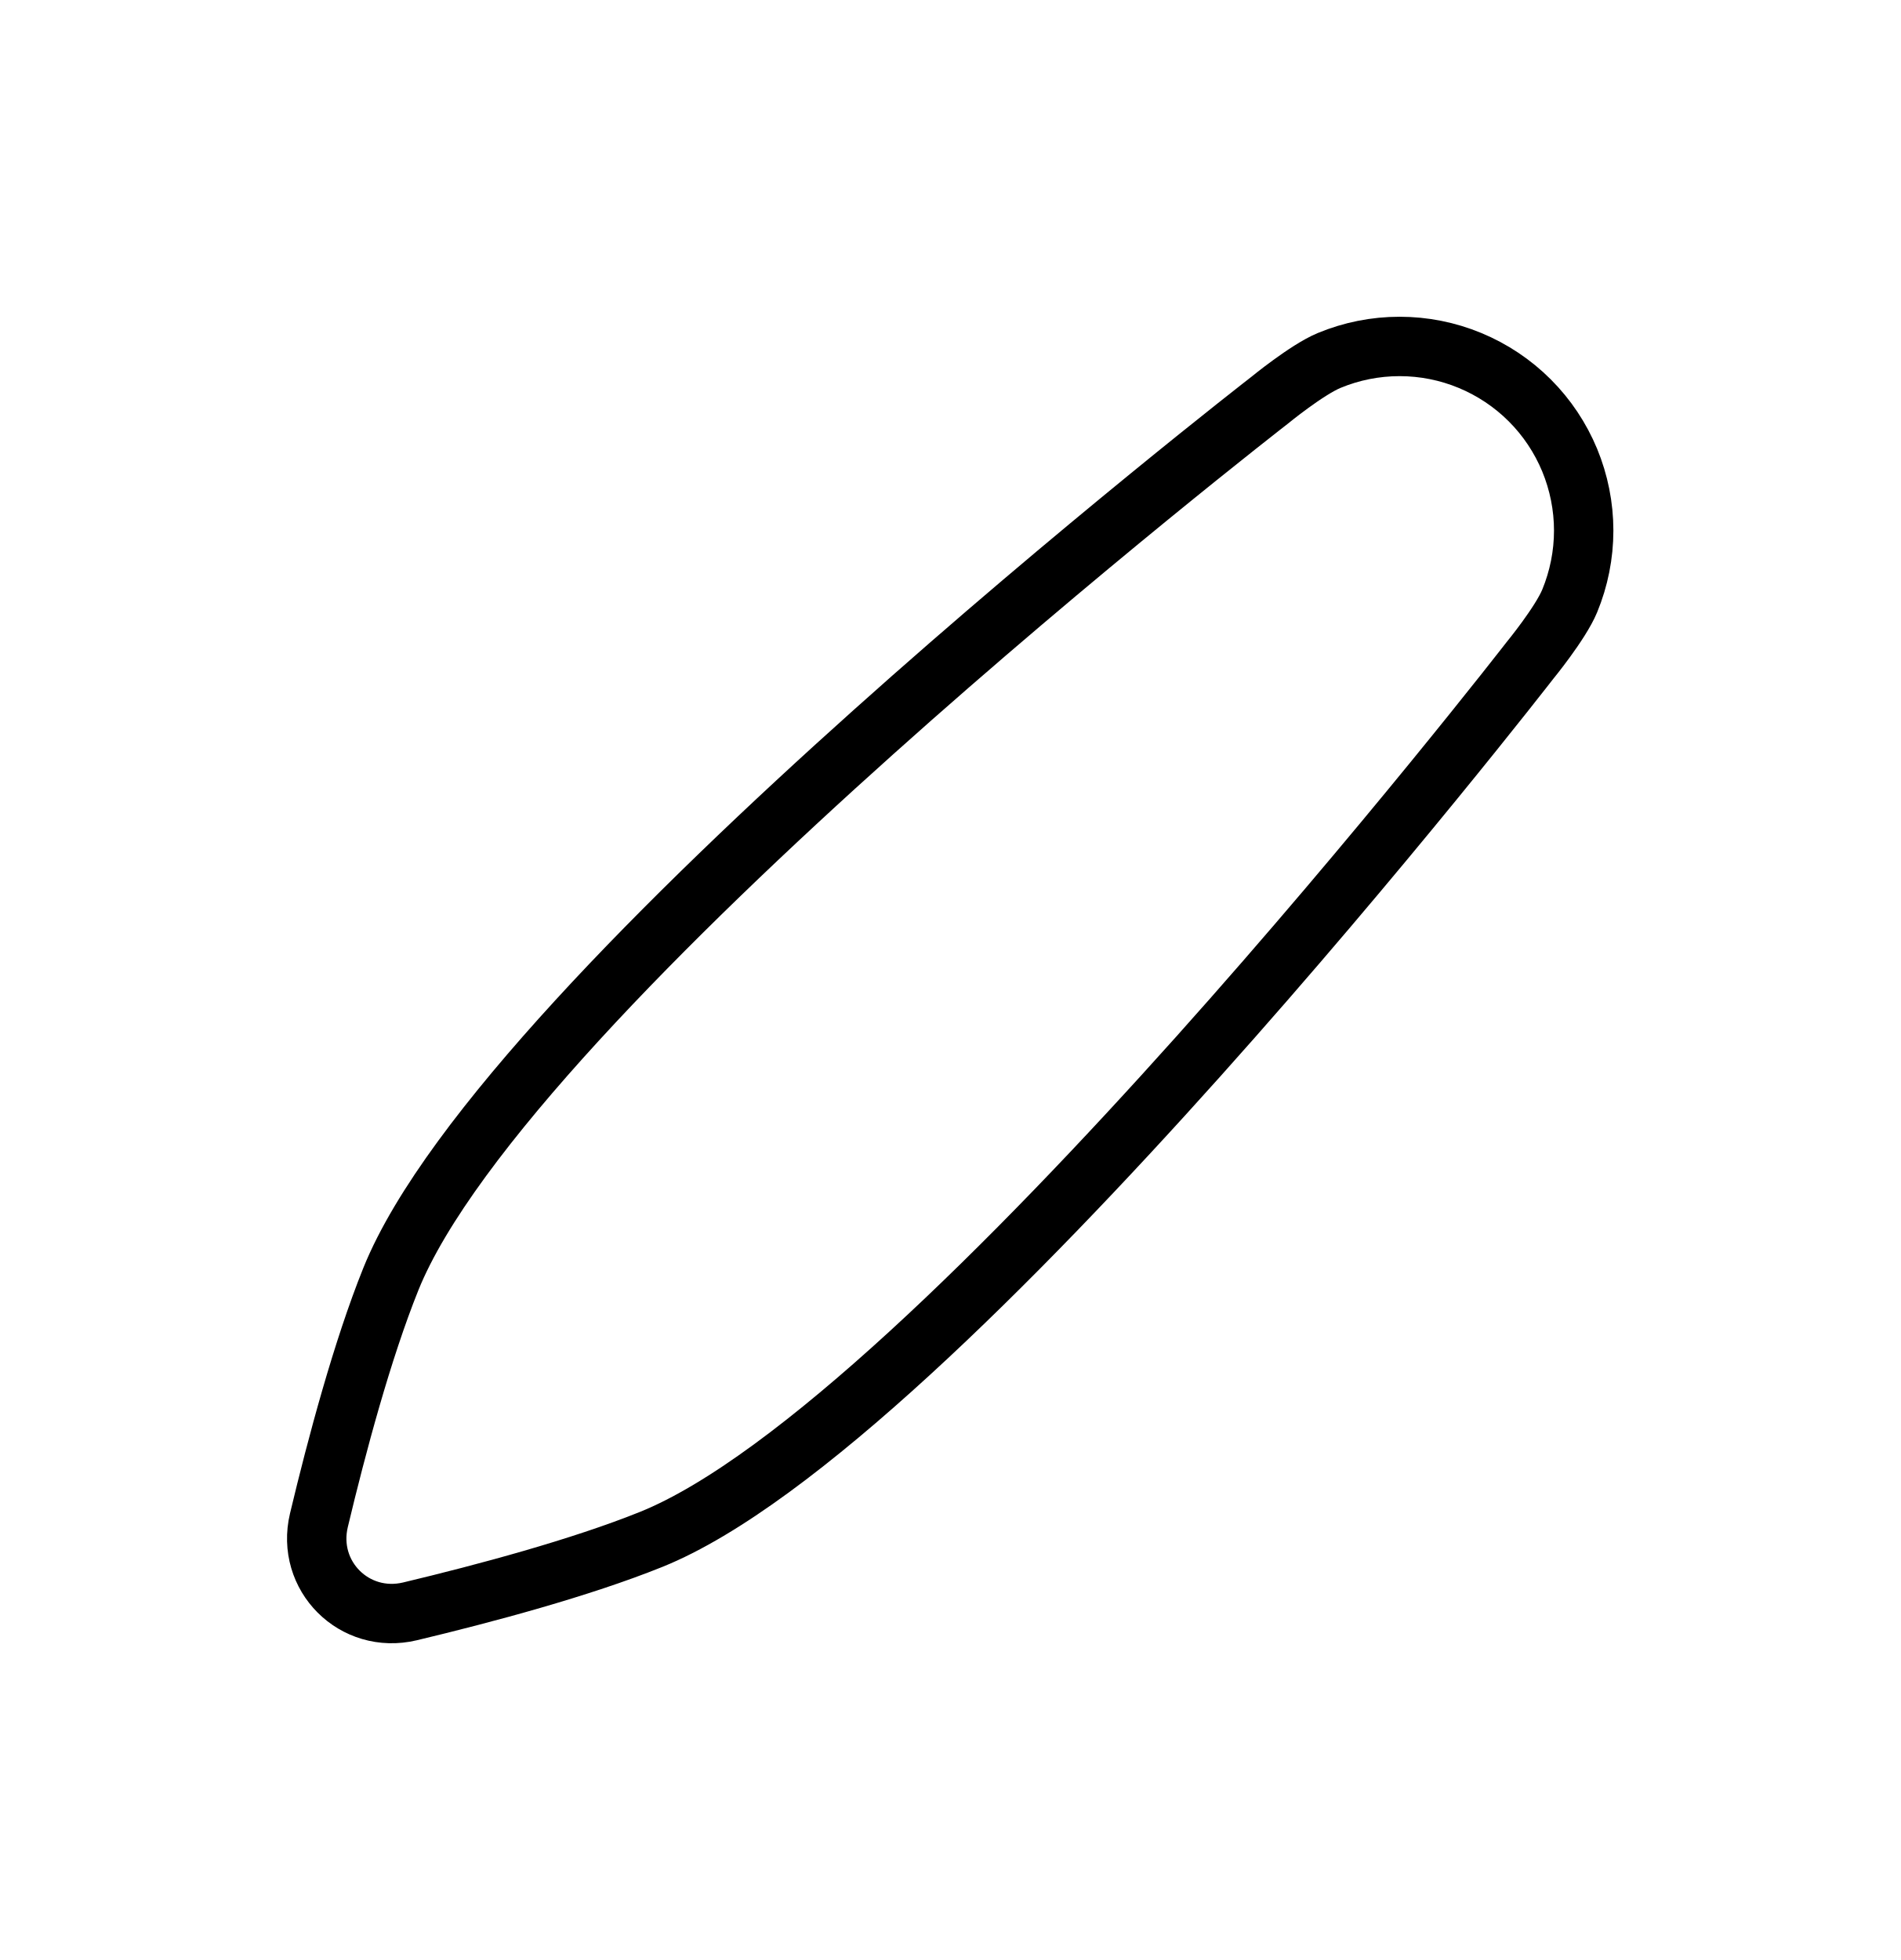
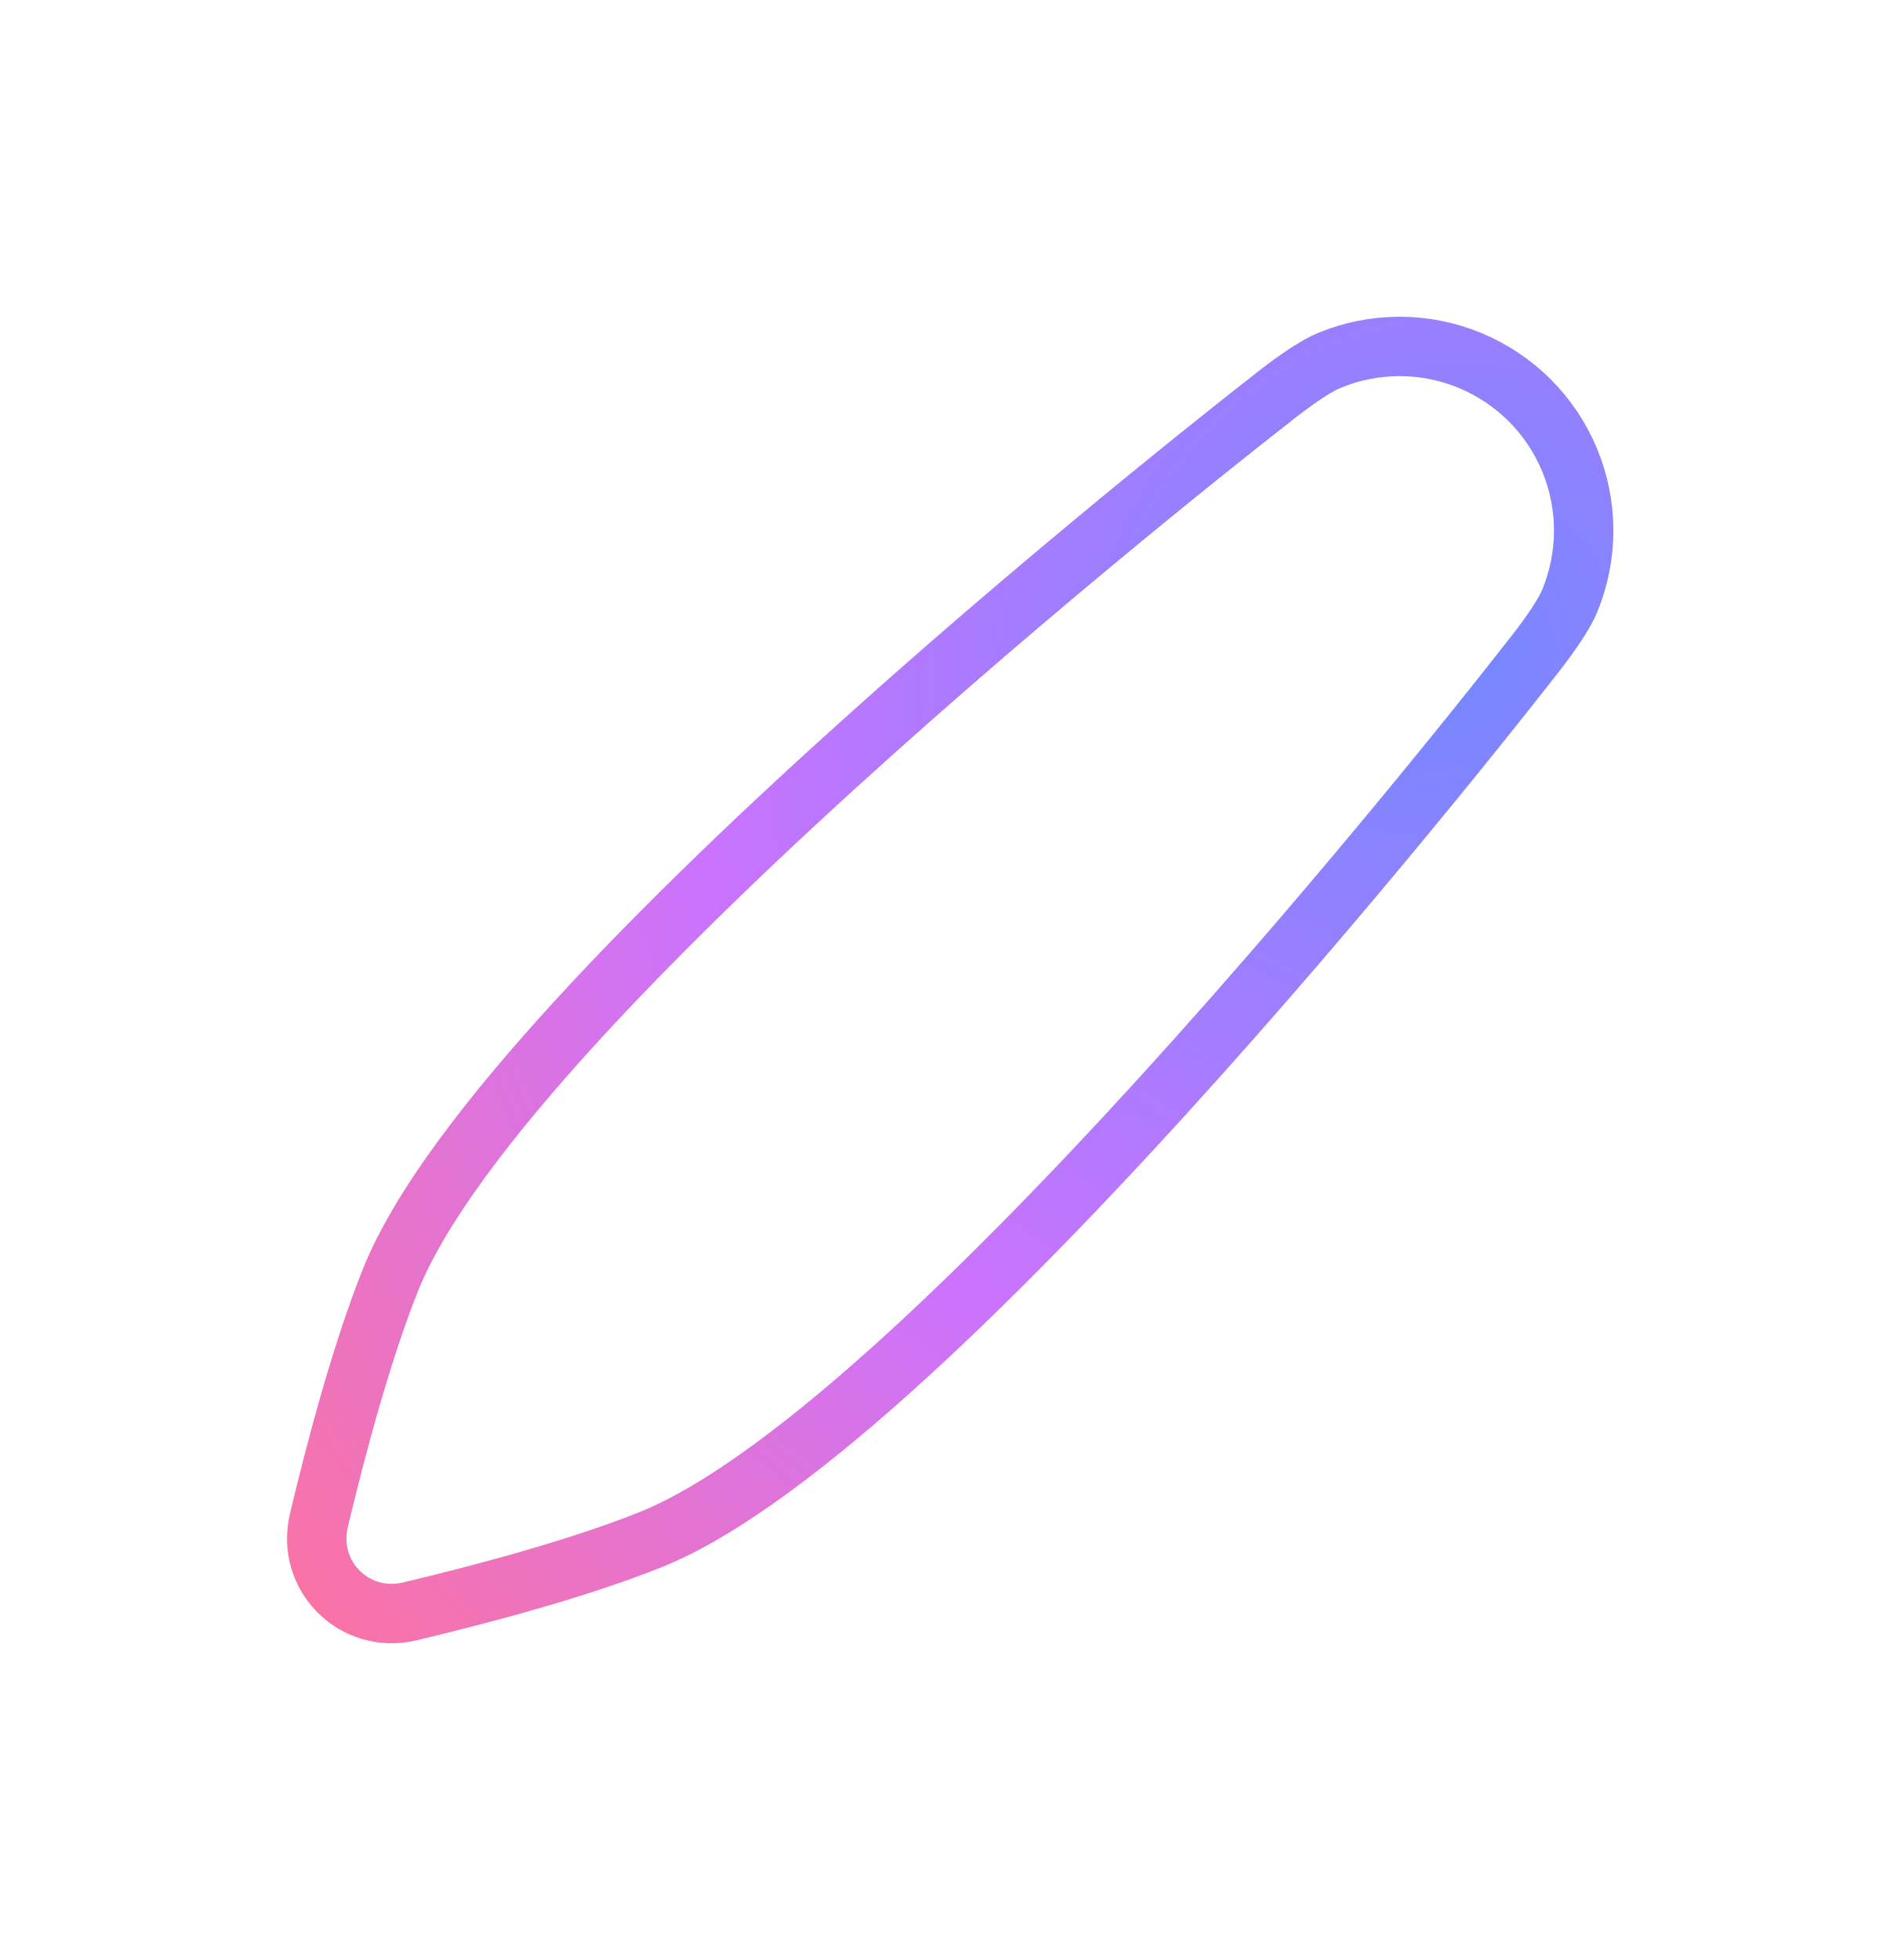
<svg xmlns="http://www.w3.org/2000/svg" width="32" height="33" viewBox="0 0 32 33" fill="none">
  <path d="M21.376 6.741C21.376 6.741 22.005 6.225 22.381 6.069C22.757 5.913 23.16 5.833 23.567 5.833C23.974 5.833 24.377 5.913 24.753 6.069C25.129 6.225 25.471 6.453 25.759 6.741C26.047 7.029 26.275 7.371 26.431 7.747C26.586 8.123 26.667 8.526 26.667 8.933C26.667 9.34 26.586 9.743 26.431 10.119C26.275 10.495 25.759 11.124 25.759 11.124C25.759 11.124 15.803 23.967 10.966 25.918C9.772 26.399 8.16 26.83 6.904 27.13C5.968 27.353 5.147 26.532 5.37 25.596C5.67 24.339 6.101 22.728 6.582 21.534C8.533 16.697 21.376 6.741 21.376 6.741Z" stroke="url(#paint0_radial_0_2478)" strokeWidth="1.5" strokeLinecap="round" strokeLinejoin="round" />
  <defs>
    <radialGradient id="paint0_radial_0_2478" cx="0" cy="0" r="1" gradientUnits="userSpaceOnUse" gradientTransform="translate(24.2304 10.9751) rotate(125.815) scale(26.4426 24.0914)">
-       <stop stopColor="#7388FF" />
-       <stop offset="0.503" stopColor="#CA73FF" />
-       <stop offset="1" stopColor="#FF739D" />
+       <stop stop-color="#7388FF" />
+       <stop offset="0.503" stop-color="#CA73FF" />
+       <stop offset="1" stop-color="#FF739D" />
    </radialGradient>
  </defs>
</svg>
